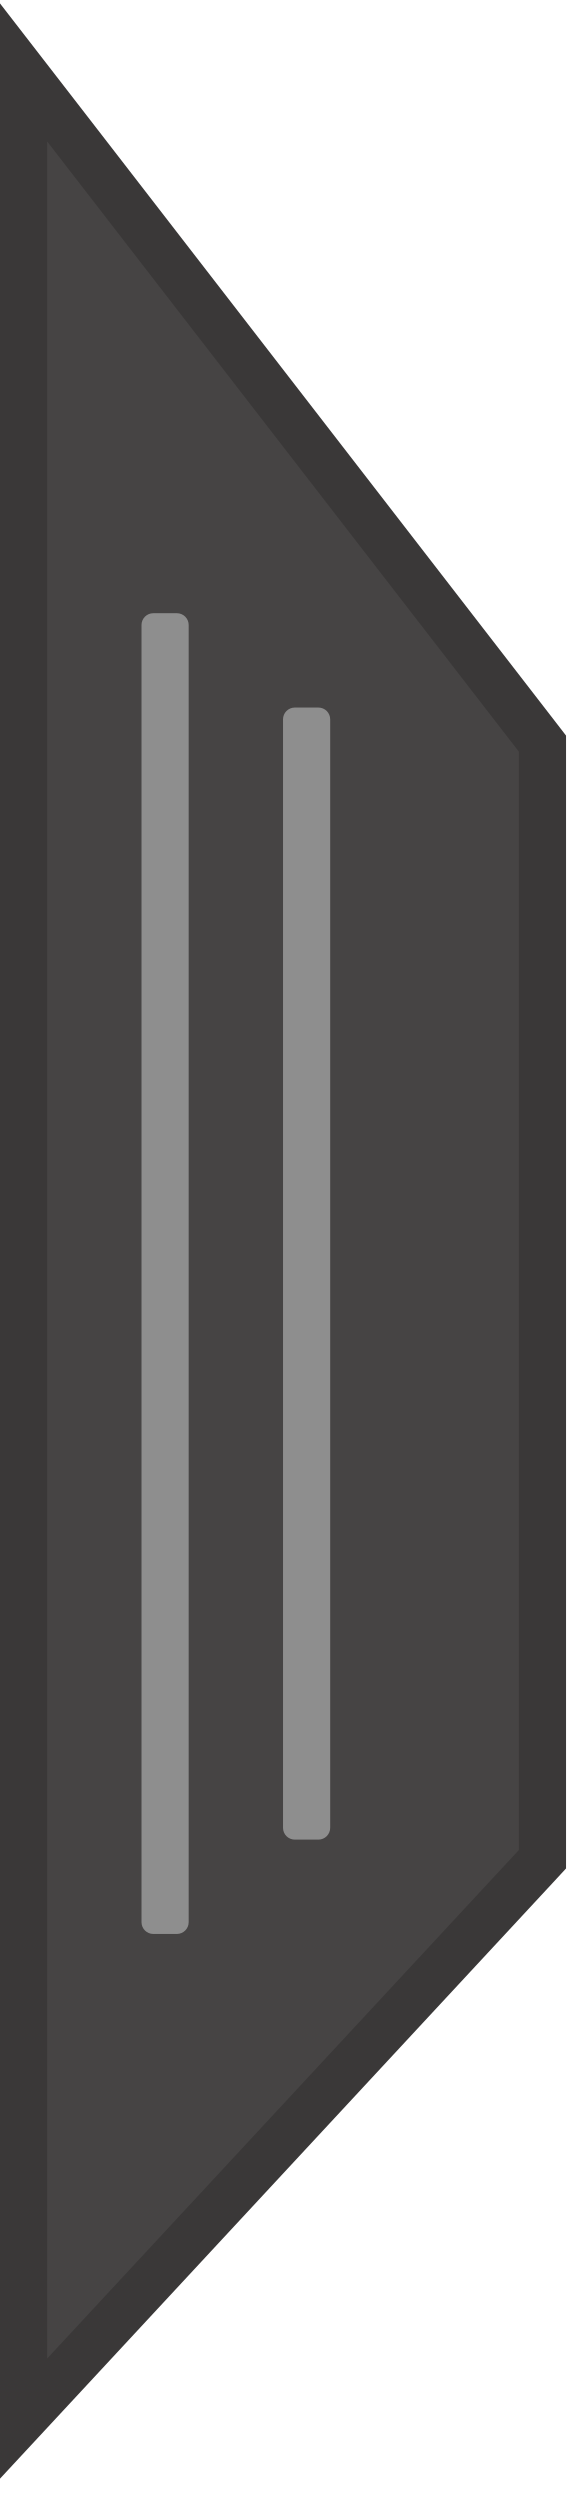
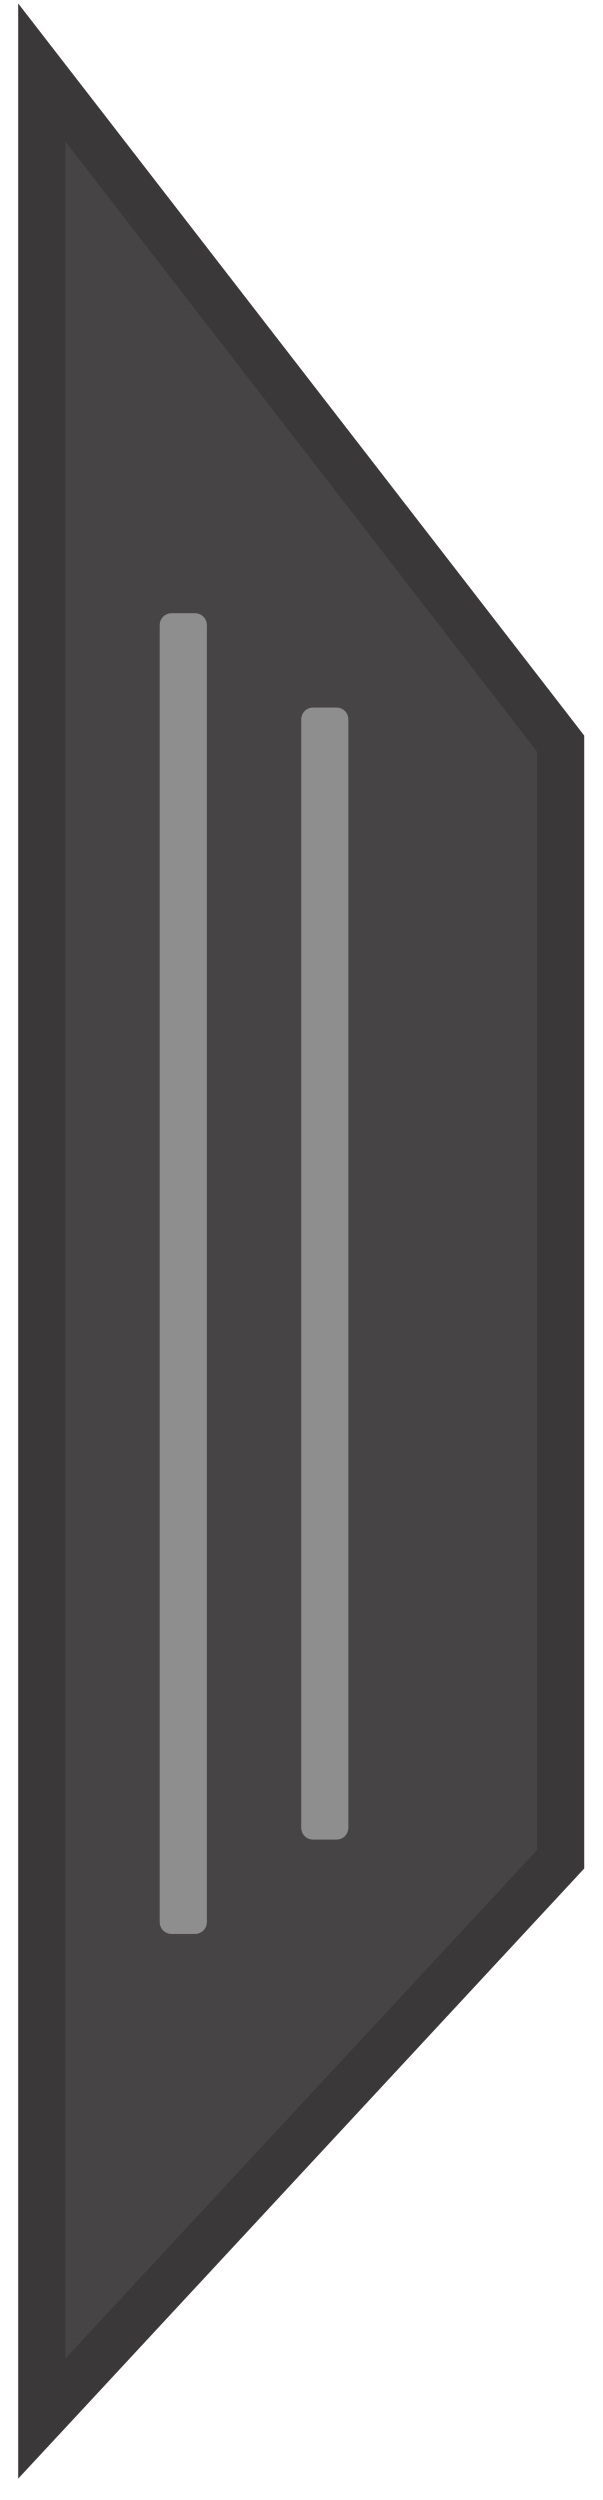
- <svg xmlns="http://www.w3.org/2000/svg" width="12" height="53" viewBox="0 0 12 53" fill="none">
+ <svg xmlns="http://www.w3.org/2000/svg" width="20" height="83" viewBox="0 0 12 53" fill="none">
  <path d="M0.5 50V51.274L1.367 50.34L11.367 39.56L11.5 39.416V39.22V15.936V15.765L11.396 15.63L1.396 2.694L0.5 1.536V3V50Z" fill="#464444" stroke="#3A3838" />
  <rect x="3" y="13" width="1" height="28" rx="0.25" fill="#8E8E8E" />
  <rect x="6" y="15" width="1" height="24" rx="0.25" fill="#8E8E8E" />
</svg>
